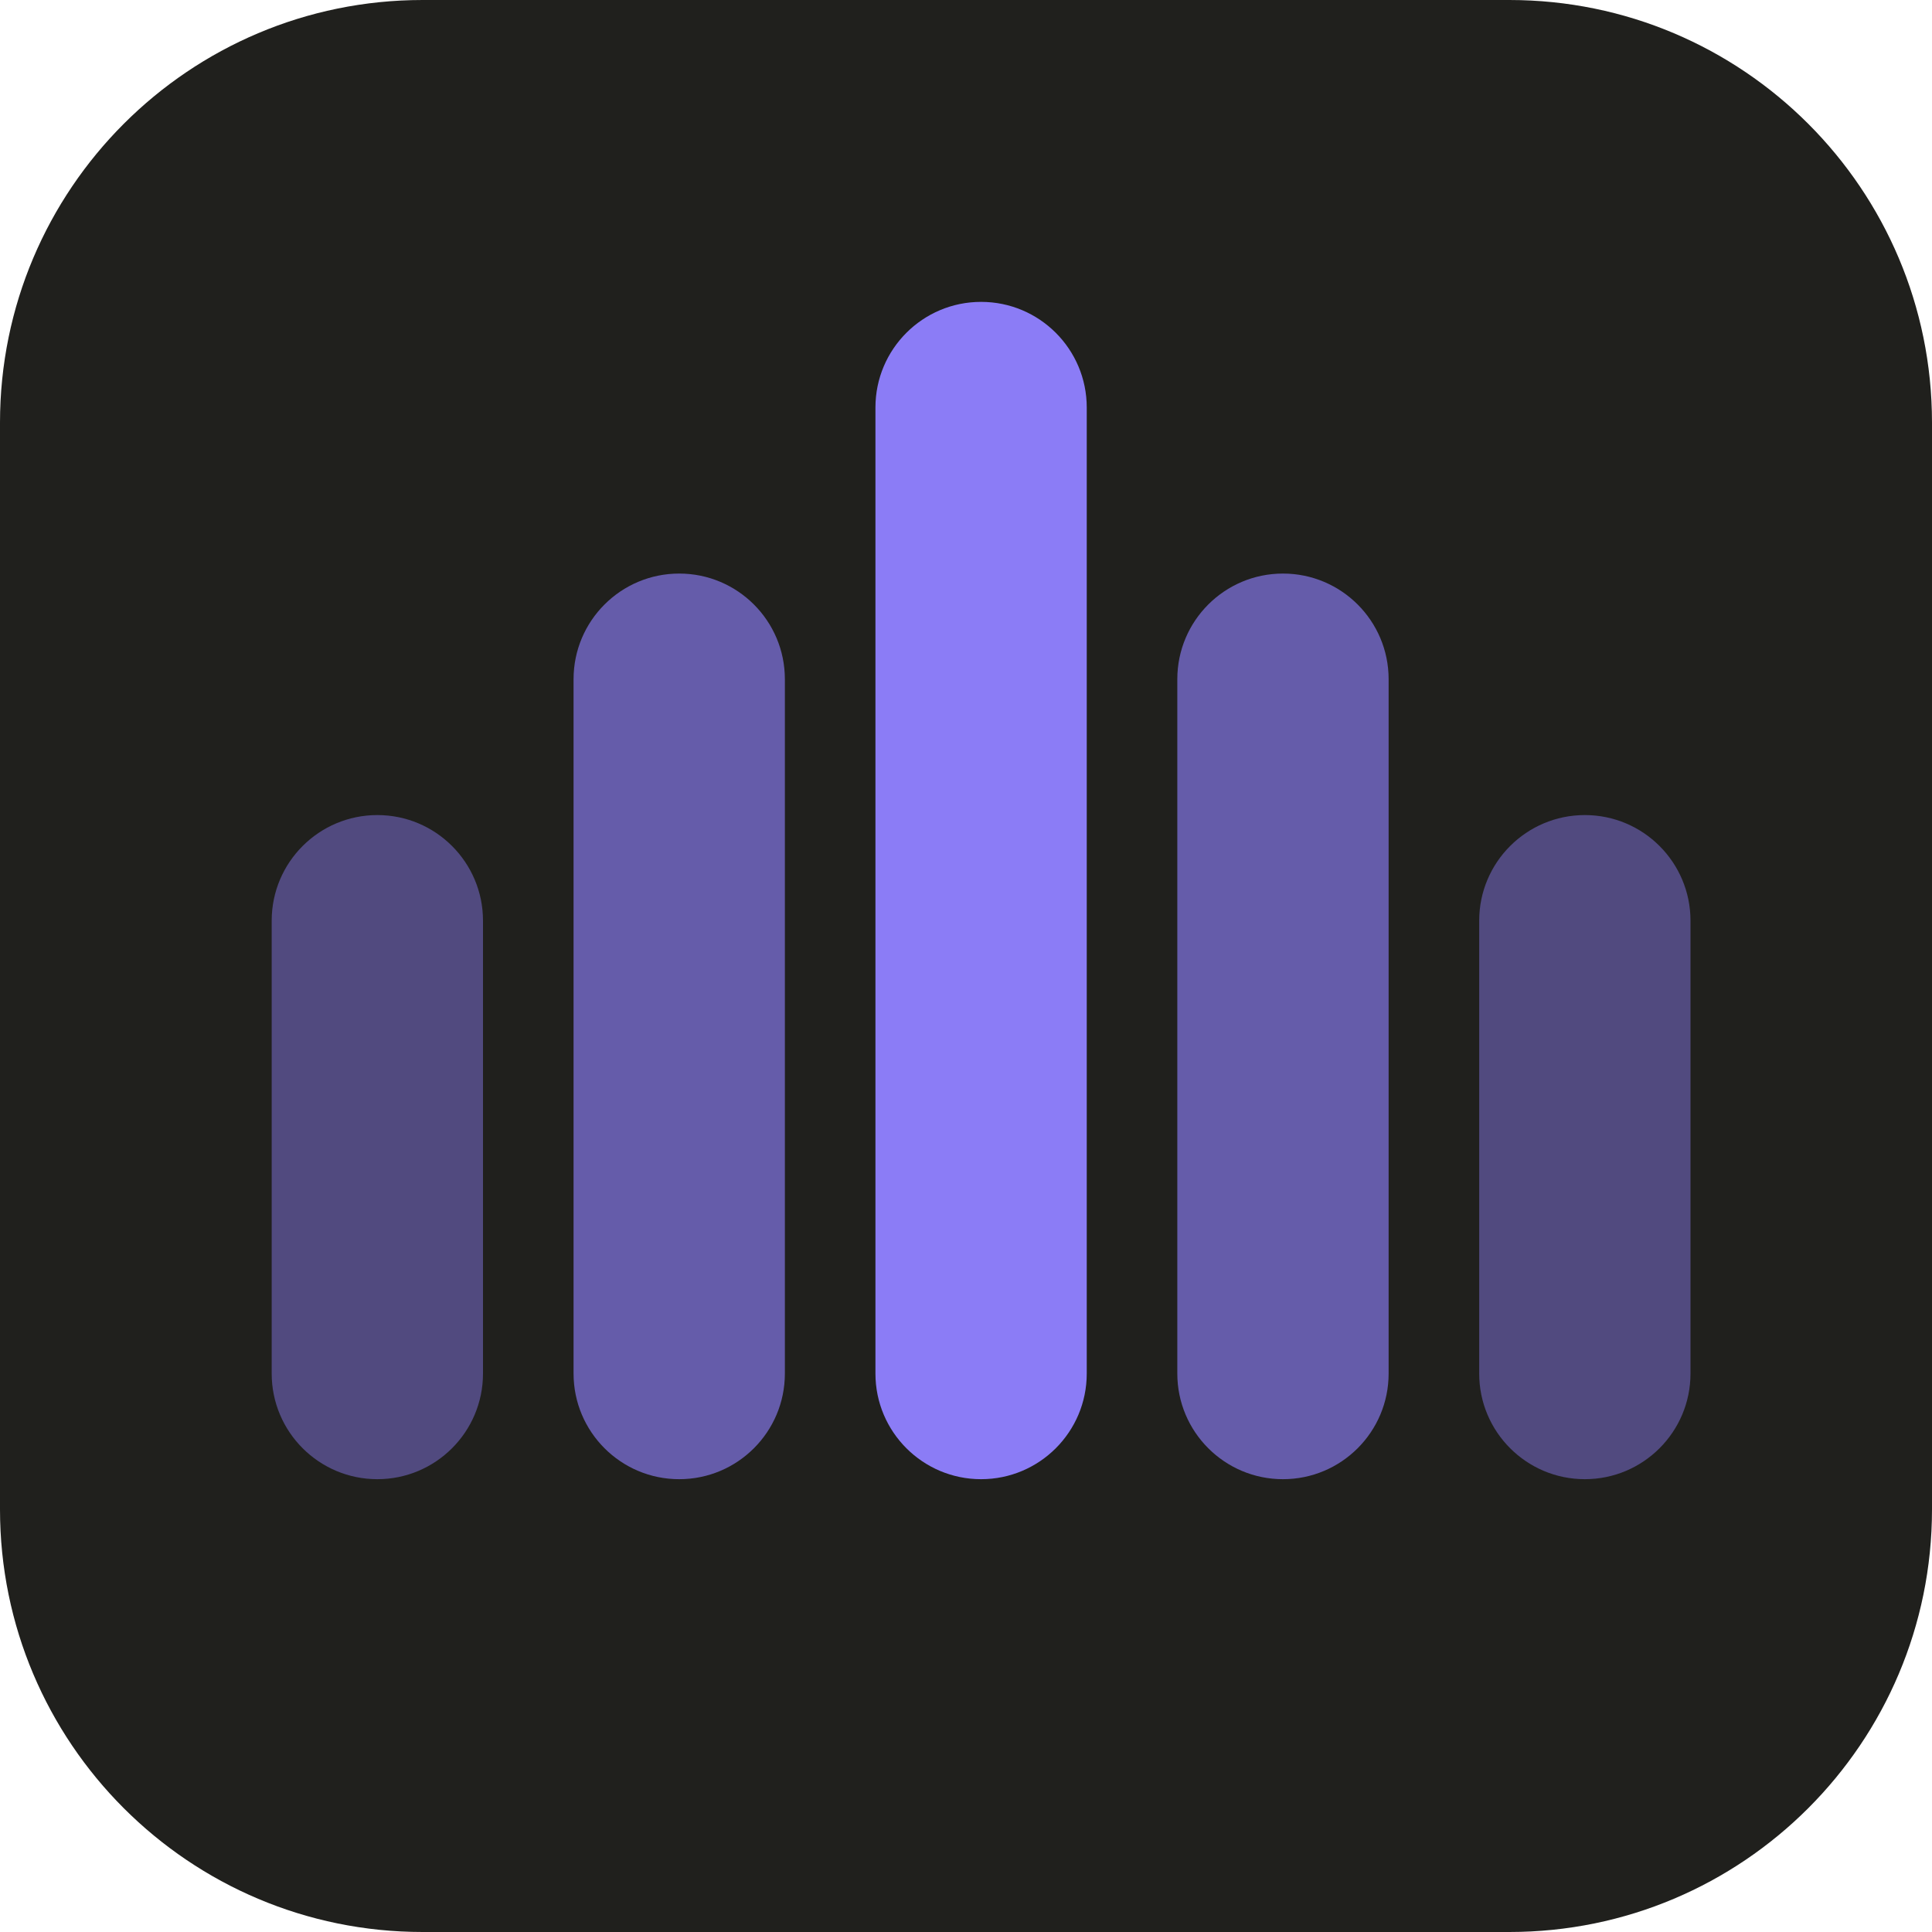
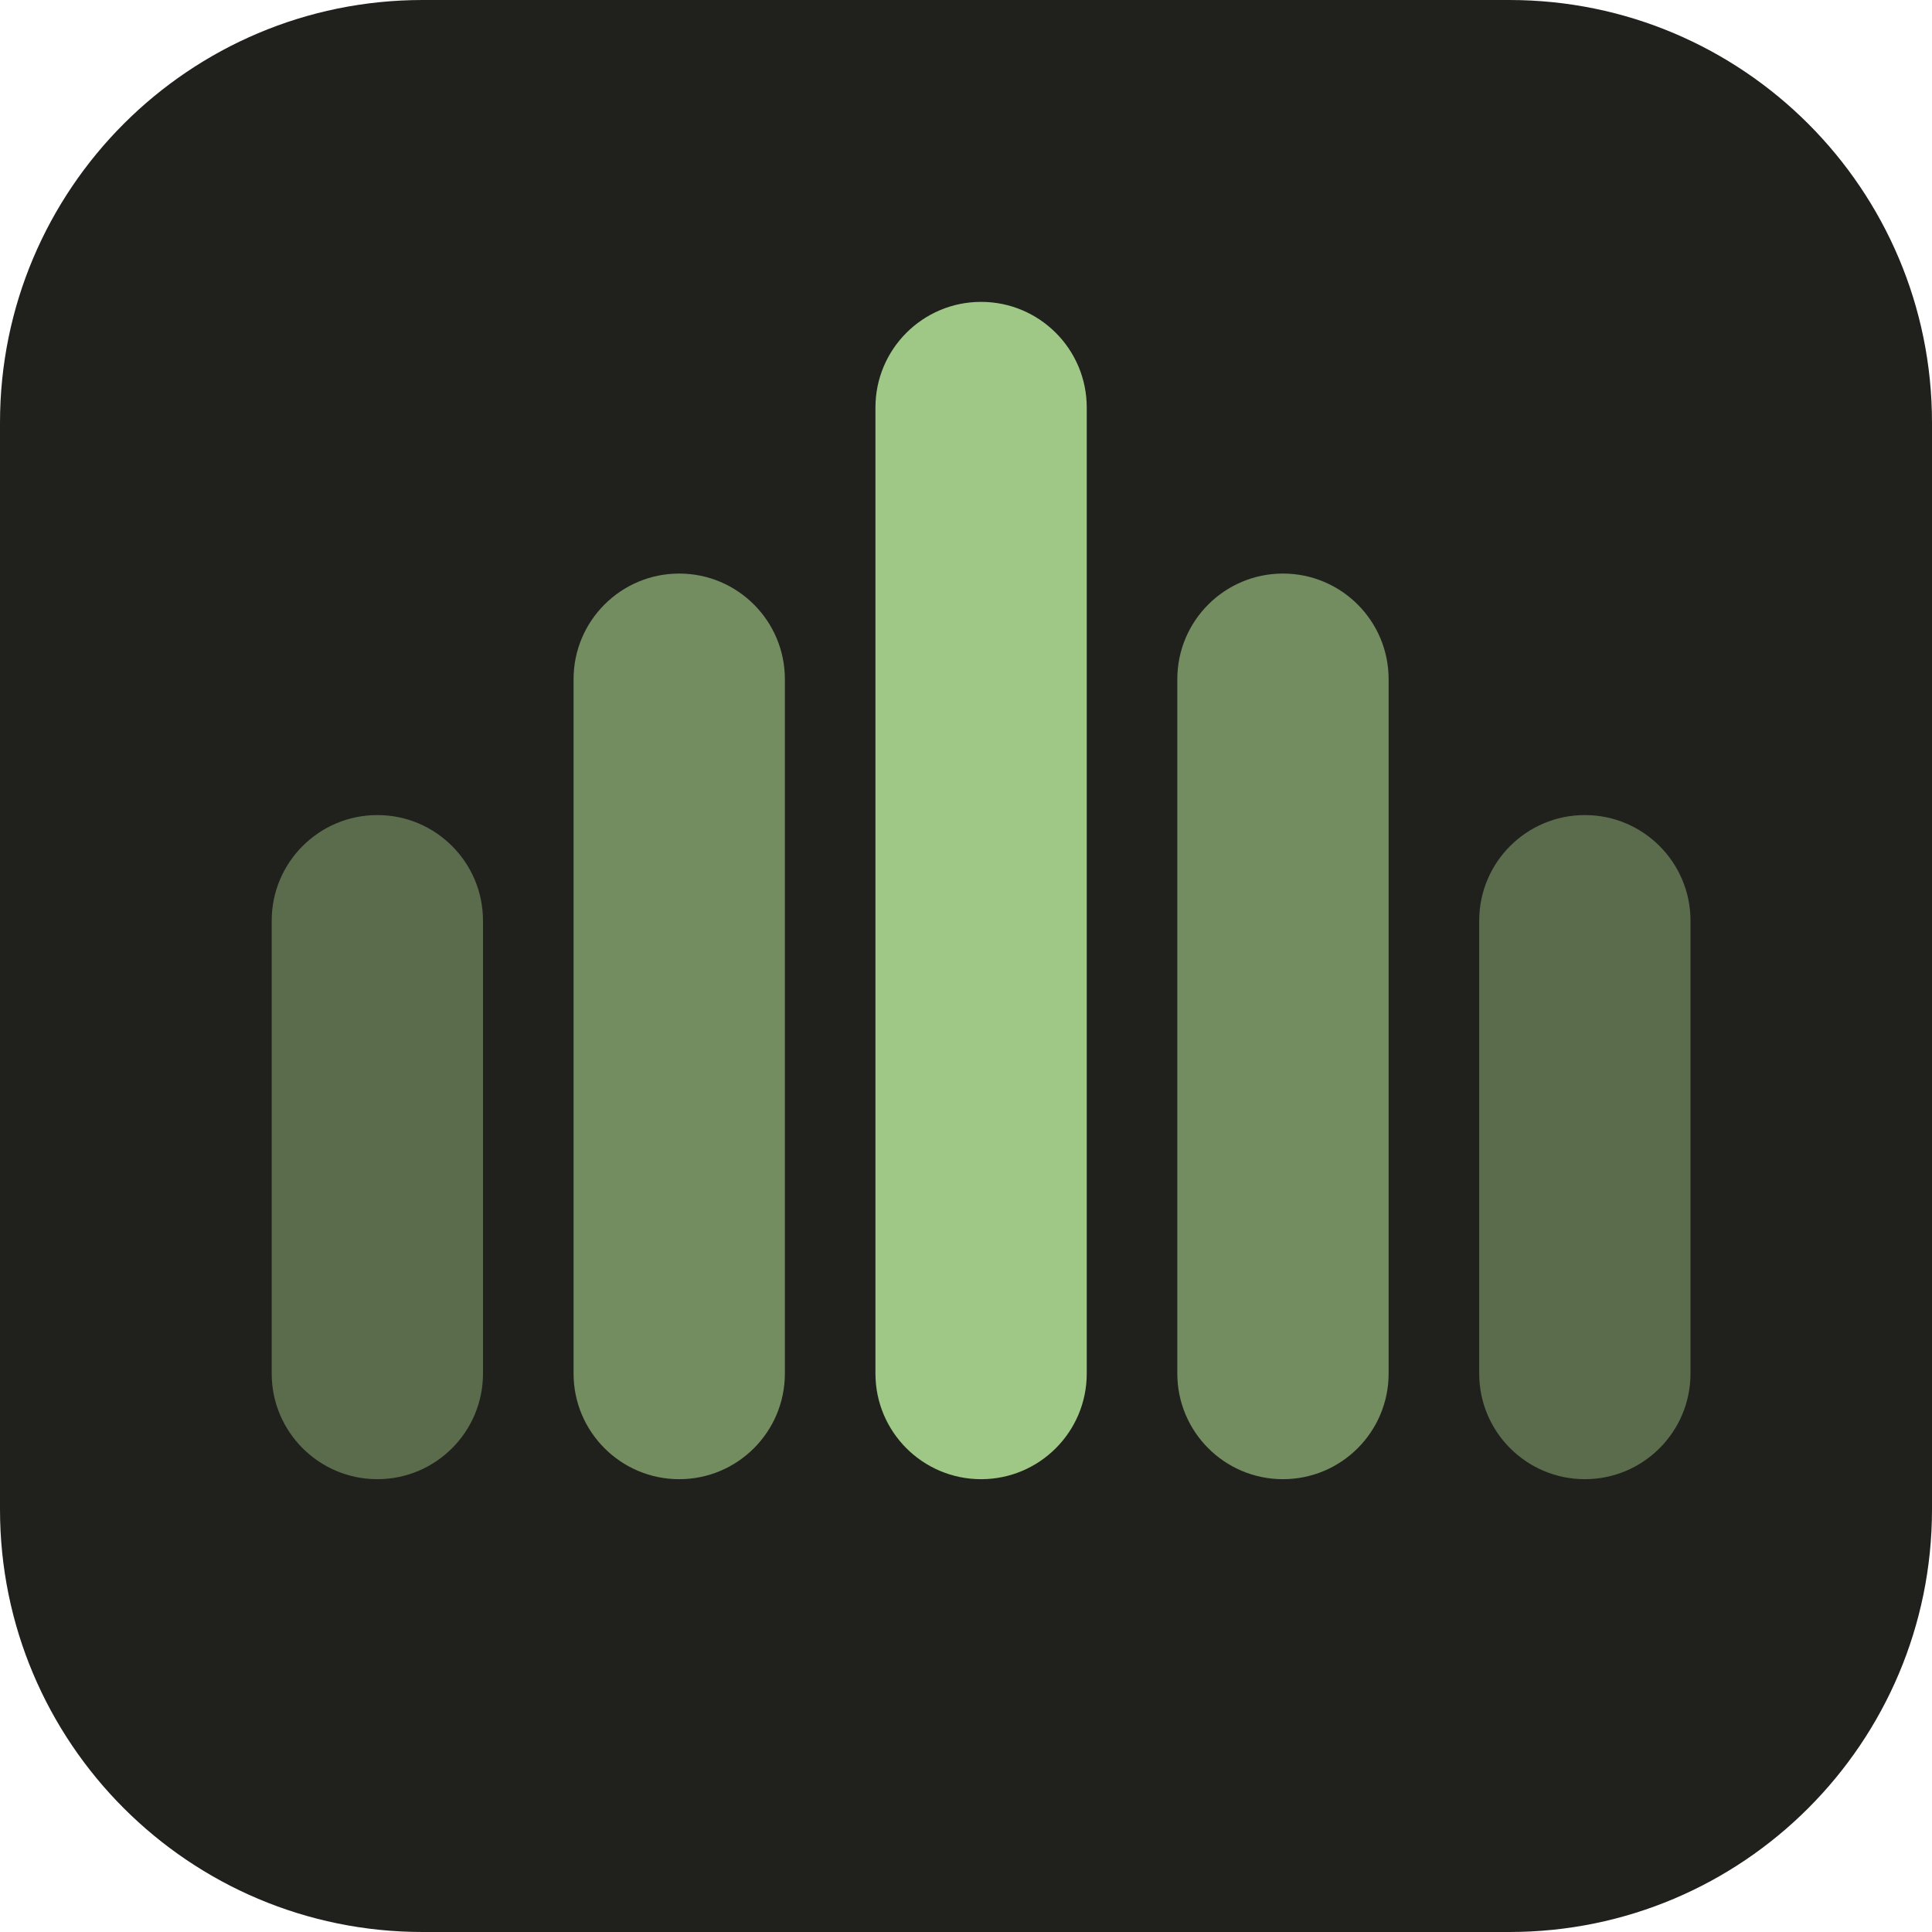
<svg xmlns="http://www.w3.org/2000/svg" viewBox="0 0 64 64" role="img" aria-label="Quintropy mark">
  <rect width="64" height="64" rx="14" fill="#20201d" />
-   <rect x="9" y="27" width="7" height="22" rx="3.5" fill="#8b7cf6" opacity="0.45" />
-   <rect x="19" y="19" width="7" height="30" rx="3.5" fill="#8b7cf6" opacity="0.65" />
-   <rect x="29" y="10" width="7" height="39" rx="3.5" fill="#8b7cf6" />
-   <rect x="39" y="19" width="7" height="30" rx="3.5" fill="#8b7cf6" opacity="0.65" />
-   <rect x="49" y="27" width="7" height="22" rx="3.5" fill="#8b7cf6" opacity="0.45" />
+   <rect x="9" y="27" width="7" height="22" rx="3.5" fill="#9fc786" opacity="0.45" />
+   <rect x="19" y="19" width="7" height="30" rx="3.5" fill="#9fc786" opacity="0.65" />
+   <rect x="29" y="10" width="7" height="39" rx="3.5" fill="#9fc786" />
+   <rect x="39" y="19" width="7" height="30" rx="3.5" fill="#9fc786" opacity="0.65" />
+   <rect x="49" y="27" width="7" height="22" rx="3.5" fill="#9fc786" opacity="0.45" />
</svg>
